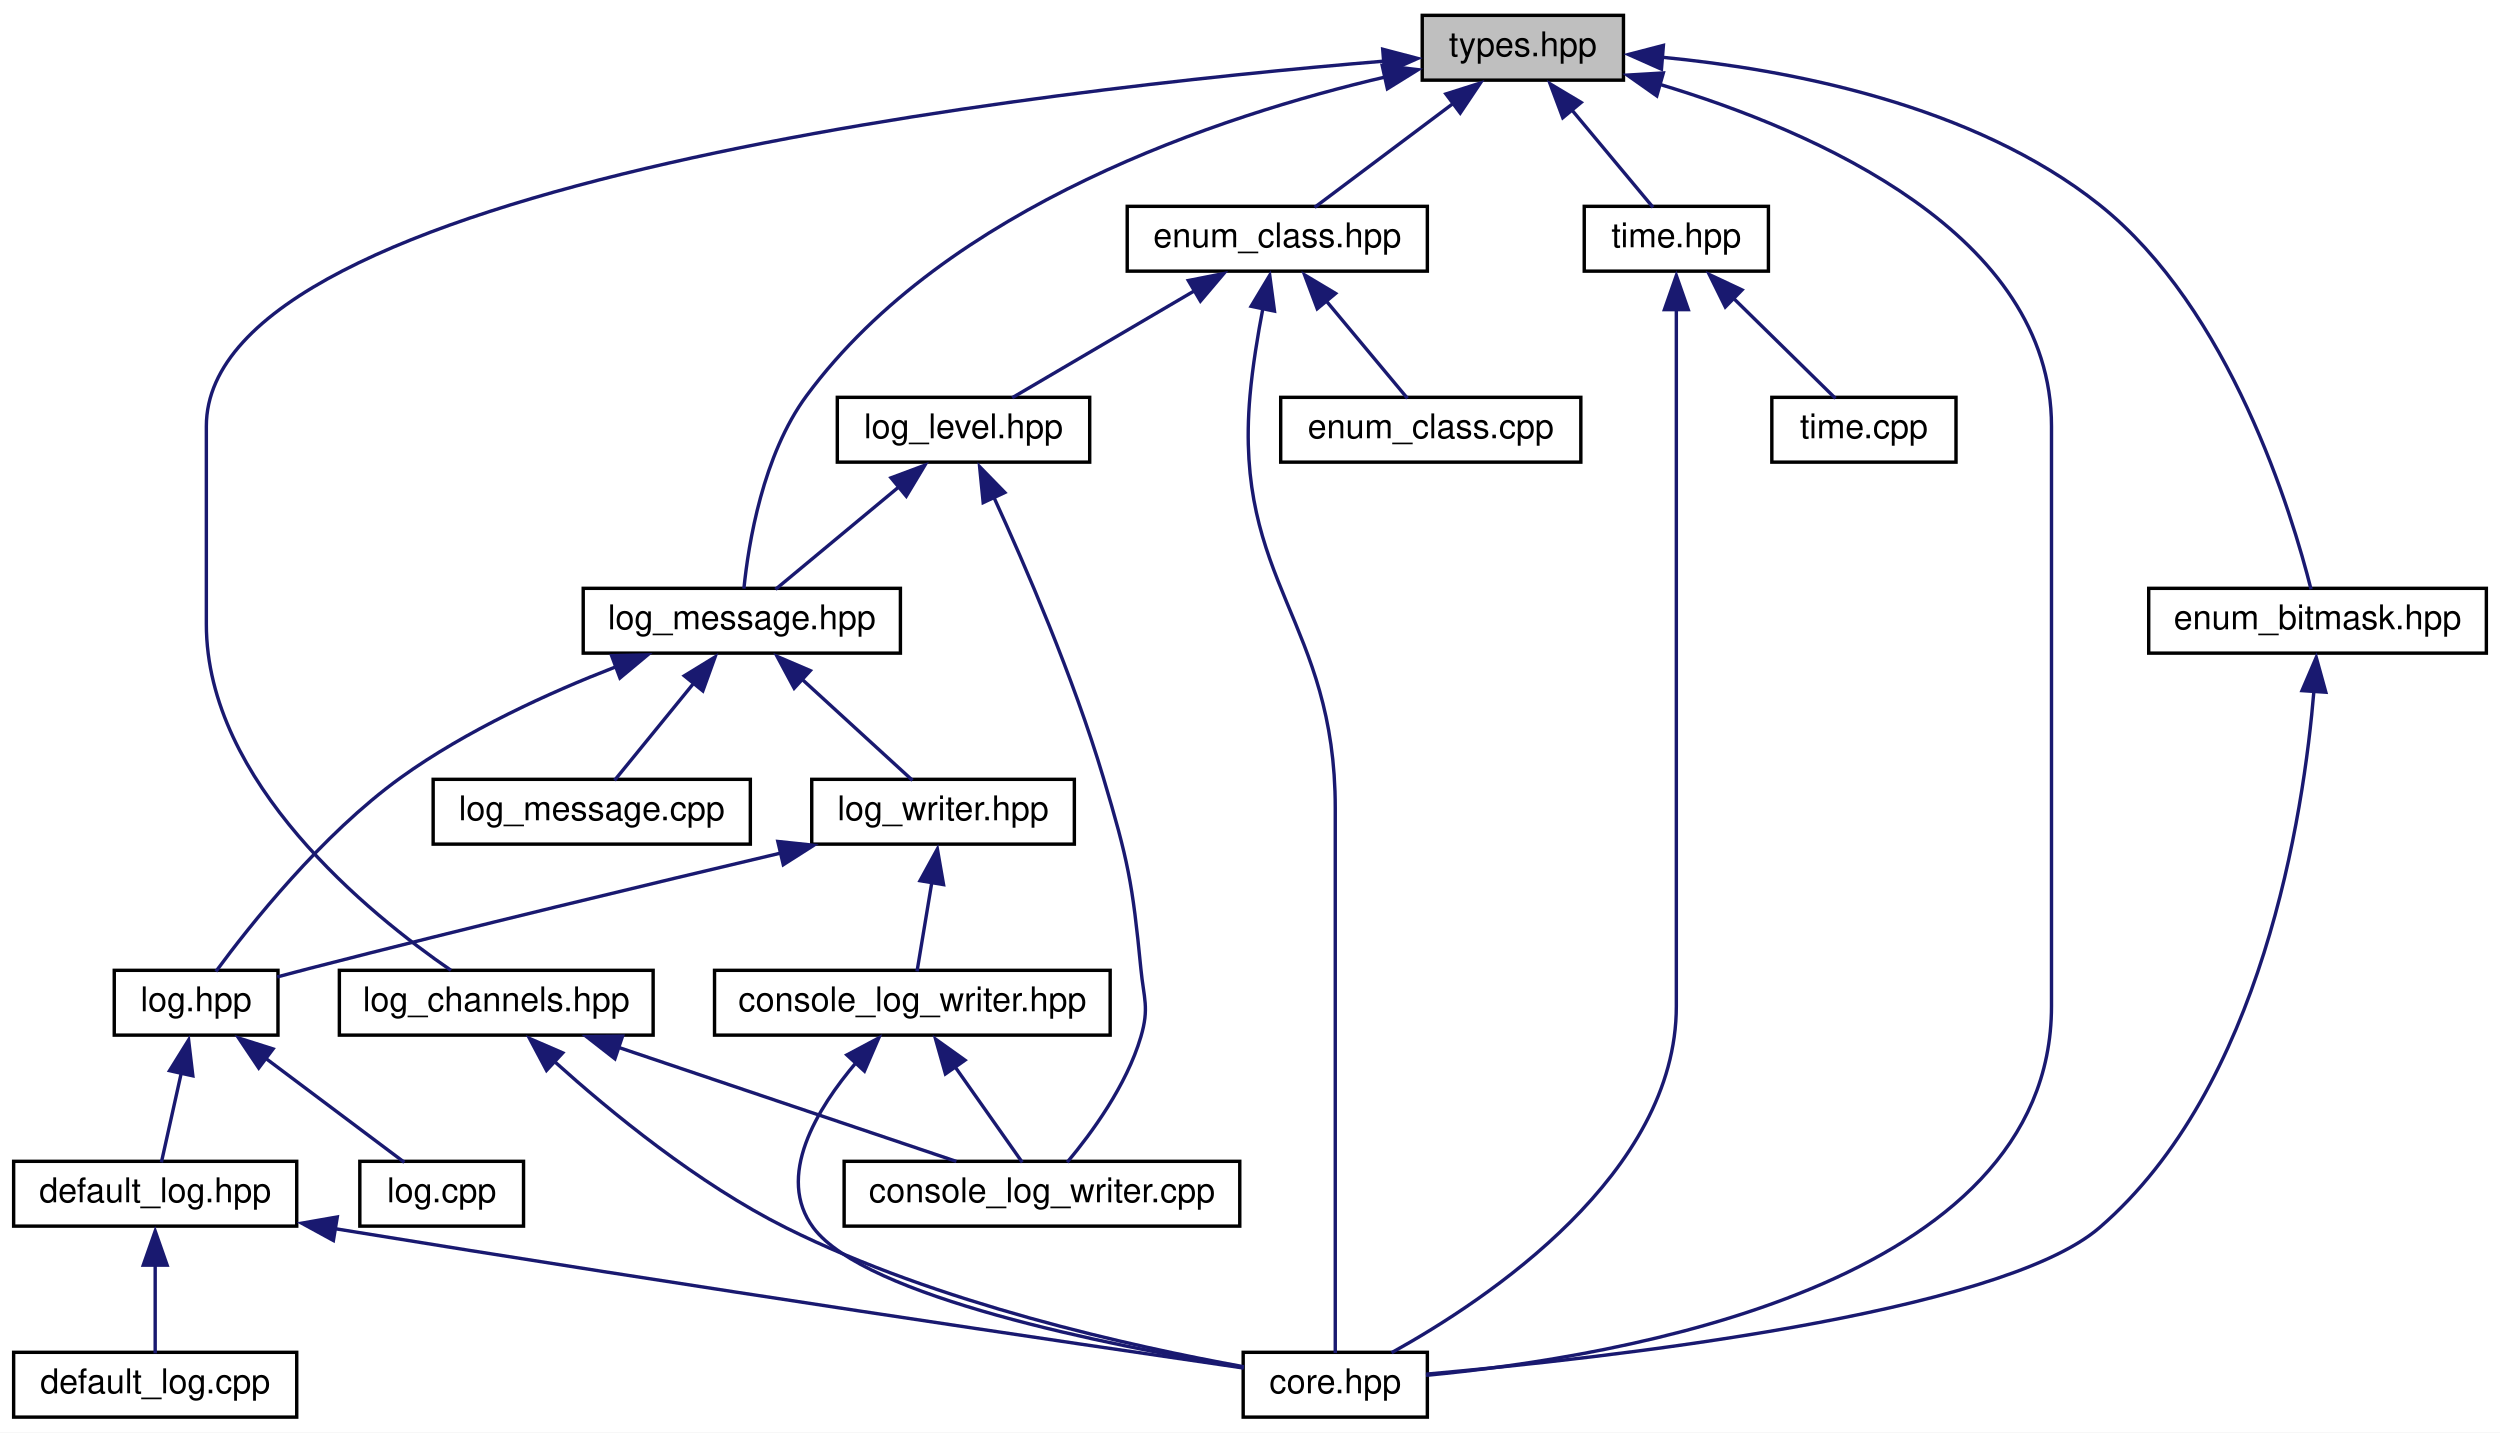
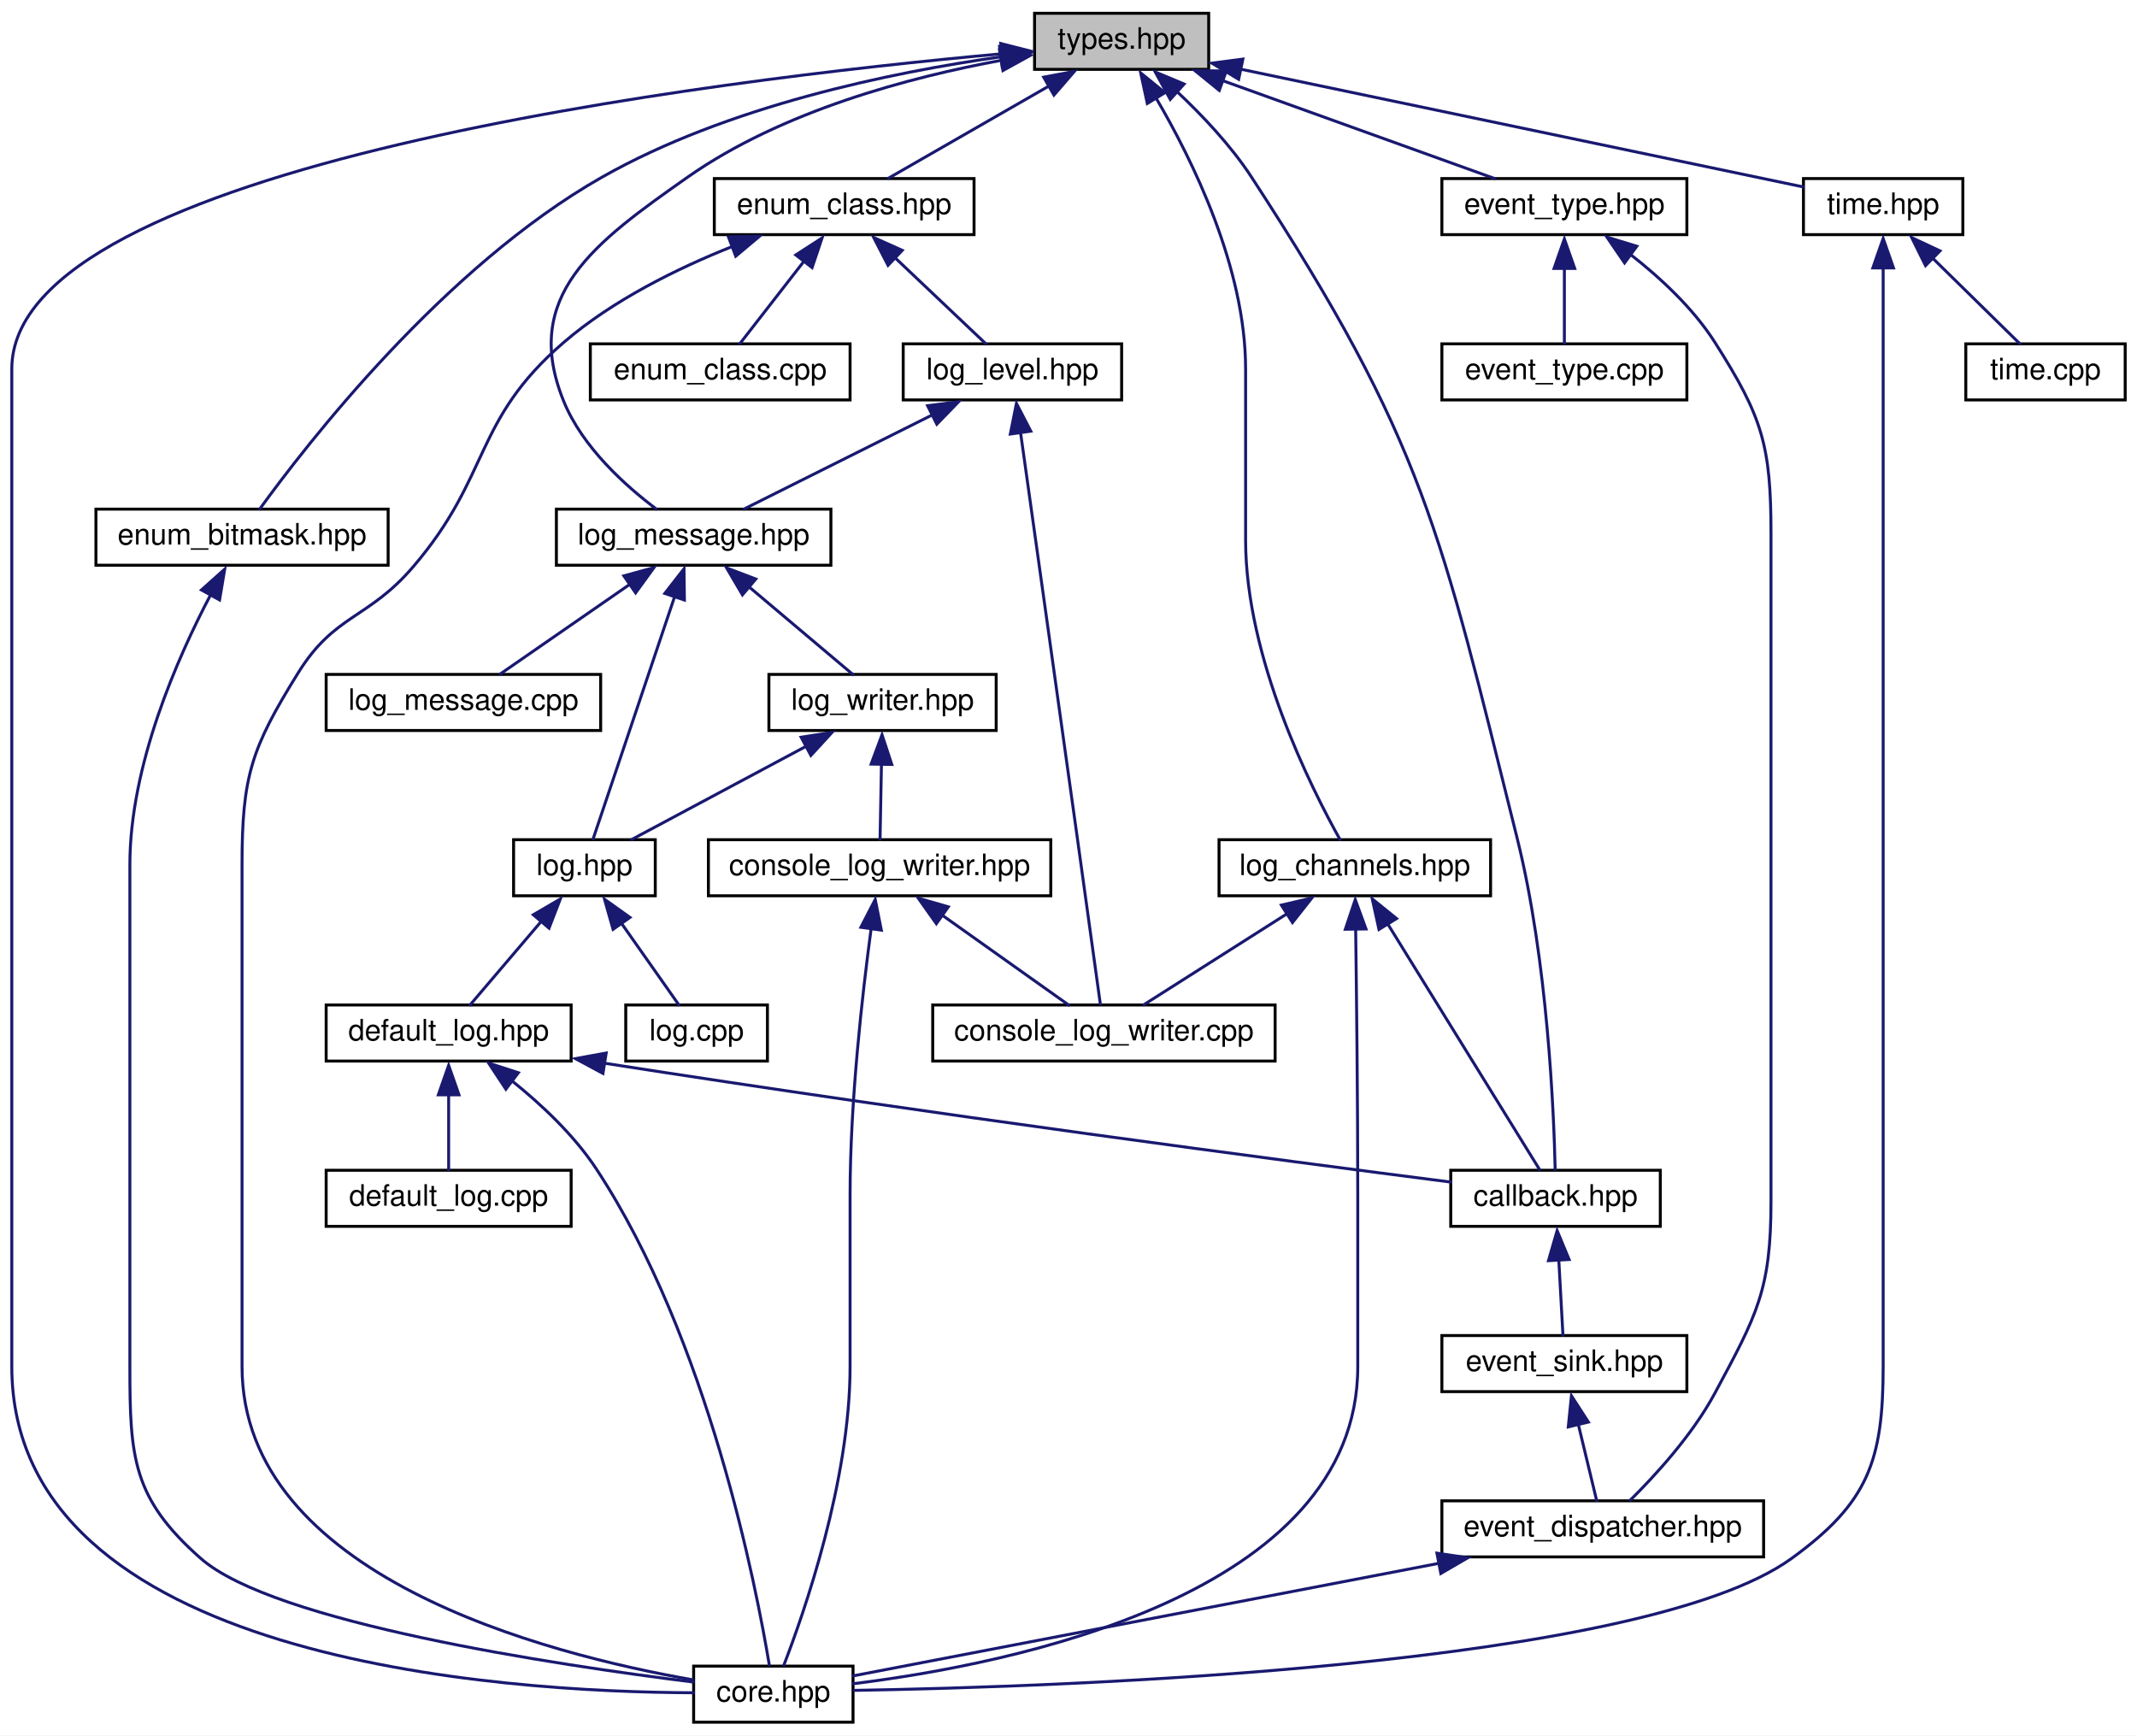
- <svg xmlns="http://www.w3.org/2000/svg" xmlns:xlink="http://www.w3.org/1999/xlink" width="733pt" height="420pt" viewBox="0.00 0.00 733.00 420.00">
-   <g id="graph0" class="graph" transform="scale(1 1) rotate(0) translate(4 416)">
-     <polygon fill="white" stroke="none" points="-4,4 -4,-416 729,-416 729,4 -4,4" />
+ <svg xmlns="http://www.w3.org/2000/svg" xmlns:xlink="http://www.w3.org/1999/xlink" width="724pt" height="588pt" viewBox="0.00 0.00 724.00 588.00">
+   <g id="graph0" class="graph" transform="scale(1 1) rotate(0) translate(4 584)">
+     <polygon fill="white" stroke="none" points="-4,4 -4,-584 720,-584 720,4 -4,4" />
    <g id="node1" class="node">
      <g id="a_node1">
        <a xlink:title=" ">
-           <polygon fill="#bfbfbf" stroke="black" points="413,-392.5 413,-411.5 472,-411.5 472,-392.5 413,-392.5" />
-           <text text-anchor="middle" x="442.5" y="-399.5" font-family="Helvetica,sans-Serif" font-size="10.00">types.hpp</text>
+           <polygon fill="#bfbfbf" stroke="black" points="346.5,-560.5 346.5,-579.5 405.5,-579.5 405.5,-560.5 346.5,-560.5" />
+           <text text-anchor="middle" x="376" y="-567.5" font-family="Helvetica,sans-Serif" font-size="10.00">types.hpp</text>
        </a>
      </g>
    </g>
    <g id="node2" class="node">
      <g id="a_node2">
+         <a xlink:href="callback_8hpp.html" target="_top" xlink:title=" ">
+           <polygon fill="white" stroke="black" points="487.5,-168.5 487.5,-187.5 558.5,-187.5 558.5,-168.5 487.5,-168.5" />
+           <text text-anchor="middle" x="523" y="-175.5" font-family="Helvetica,sans-Serif" font-size="10.00">callback.hpp</text>
+         </a>
+       </g>
+     </g>
+     <g id="edge1" class="edge">
+       <path fill="none" stroke="midnightblue" d="M394.59,-553.13C403.18,-545.07 413,-534.73 420,-524 478.63,-434.14 484.02,-404.1 510,-300 520.33,-258.59 522.45,-207.19 522.89,-187.35" />
+       <polygon fill="midnightblue" stroke="midnightblue" points="392.48,-550.32 387.39,-559.61 397.16,-555.53 392.48,-550.32" />
+     </g>
+     <g id="node5" class="node">
+       <g id="a_node5">
        <a xlink:href="core_8hpp.html" target="_top" xlink:title=" ">
-           <polygon fill="white" stroke="black" points="360.5,-0.5 360.5,-19.5 414.5,-19.5 414.5,-0.5 360.5,-0.5" />
-           <text text-anchor="middle" x="387.5" y="-7.5" font-family="Helvetica,sans-Serif" font-size="10.00">core.hpp</text>
-         </a>
-       </g>
-     </g>
-     <g id="edge1" class="edge">
-       <path fill="none" stroke="midnightblue" d="M482.49,-391.31C528.42,-377.52 597.5,-347.4 597.5,-291 597.5,-291 597.5,-291 597.5,-121 597.5,-39.1 470.6,-18.06 414.1,-12.75" />
-       <polygon fill="midnightblue" stroke="midnightblue" points="481.77,-387.88 473.11,-393.98 483.69,-394.61 481.77,-387.88" />
+           <polygon fill="white" stroke="black" points="231,-0.5 231,-19.5 285,-19.5 285,-0.5 231,-0.5" />
+           <text text-anchor="middle" x="258" y="-7.5" font-family="Helvetica,sans-Serif" font-size="10.00">core.hpp</text>
+         </a>
+       </g>
+     </g>
+     <g id="edge5" class="edge">
+       <path fill="none" stroke="midnightblue" d="M335.41,-565.78C238.18,-556.96 0,-528.29 0,-459 0,-459 0,-459 0,-121 0,-21.18 165.44,-10.69 231.36,-10.47" />
+       <polygon fill="midnightblue" stroke="midnightblue" points="335.03,-569.26 345.3,-566.65 335.65,-562.29 335.03,-569.26" />
+     </g>
+     <g id="node6" class="node">
+       <g id="a_node6">
+         <a xlink:href="enum__bitmask_8hpp.html" target="_top" xlink:title=" ">
+           <polygon fill="white" stroke="black" points="28.5,-392.5 28.5,-411.5 127.5,-411.5 127.5,-392.5 28.5,-392.5" />
+           <text text-anchor="middle" x="78" y="-399.5" font-family="Helvetica,sans-Serif" font-size="10.00">enum_bitmask.hpp</text>
+         </a>
+       </g>
+     </g>
+     <g id="edge6" class="edge">
+       <path fill="none" stroke="midnightblue" d="M335.11,-564.75C297.9,-559.49 242.46,-548.07 200,-524 146.28,-493.54 99.67,-433.23 83.79,-411.25" />
+       <polygon fill="midnightblue" stroke="midnightblue" points="334.64,-568.22 345.01,-566.05 335.55,-561.28 334.64,-568.22" />
+     </g>
+     <g id="node7" class="node">
+       <g id="a_node7">
+         <a xlink:href="enum__class_8hpp.html" target="_top" xlink:title=" ">
+           <polygon fill="white" stroke="black" points="238,-504.5 238,-523.5 326,-523.5 326,-504.5 238,-504.5" />
+           <text text-anchor="middle" x="282" y="-511.5" font-family="Helvetica,sans-Serif" font-size="10.00">enum_class.hpp</text>
+         </a>
+       </g>
+     </g>
+     <g id="edge8" class="edge">
+       <path fill="none" stroke="midnightblue" d="M351.77,-555.08C334.31,-545.05 311.31,-531.84 296.58,-523.38" />
+       <polygon fill="midnightblue" stroke="midnightblue" points="349.59,-557.86 360,-559.81 353.07,-551.79 349.59,-557.86" />
+     </g>
+     <g id="node11" class="node">
+       <g id="a_node11">
+         <a xlink:href="log__message_8hpp.html" target="_top" xlink:title=" ">
+           <polygon fill="white" stroke="black" points="184.5,-392.5 184.5,-411.5 277.5,-411.5 277.5,-392.5 184.5,-392.5" />
+           <text text-anchor="middle" x="231" y="-399.5" font-family="Helvetica,sans-Serif" font-size="10.00">log_message.hpp</text>
+         </a>
+       </g>
+     </g>
+     <g id="edge33" class="edge">
+       <path fill="none" stroke="midnightblue" d="M335.61,-563.63C304.26,-557.89 260.9,-546.4 229,-524 197.42,-501.82 172.43,-483.74 187,-448 193.35,-432.42 207.98,-419.3 218.64,-411.32" />
+       <polygon fill="midnightblue" stroke="midnightblue" points="334.63,-567.01 345.08,-565.23 335.8,-560.11 334.63,-567.01" />
+     </g>
+     <g id="node19" class="node">
+       <g id="a_node19">
+         <a xlink:href="event__type_8hpp.html" target="_top" xlink:title=" ">
+           <polygon fill="white" stroke="black" points="484.5,-504.5 484.5,-523.5 567.5,-523.5 567.5,-504.5 484.5,-504.5" />
+           <text text-anchor="middle" x="526" y="-511.5" font-family="Helvetica,sans-Serif" font-size="10.00">event_type.hpp</text>
+         </a>
+       </g>
+     </g>
+     <g id="edge26" class="edge">
+       <path fill="none" stroke="midnightblue" d="M410.06,-556.74C438.37,-546.55 477.91,-532.31 502.73,-523.38" />
+       <polygon fill="midnightblue" stroke="midnightblue" points="409.08,-553.37 400.86,-560.05 411.46,-559.96 409.08,-553.37" />
+     </g>
+     <g id="node21" class="node">
+       <g id="a_node21">
+         <a xlink:href="log__channels_8hpp_source.html" target="_top" xlink:title=" ">
+           <polygon fill="white" stroke="black" points="409,-280.5 409,-299.5 501,-299.5 501,-280.5 409,-280.5" />
+           <text text-anchor="middle" x="455" y="-287.5" font-family="Helvetica,sans-Serif" font-size="10.00">log_channels.hpp</text>
+         </a>
+       </g>
+     </g>
+     <g id="edge29" class="edge">
+       <path fill="none" stroke="midnightblue" d="M387.53,-551.02C399.96,-529.88 418,-493.29 418,-459 418,-459 418,-459 418,-401 418,-361.11 440.13,-317.12 450.16,-299.24" />
+       <polygon fill="midnightblue" stroke="midnightblue" points="384.7,-548.94 382.46,-559.29 390.67,-552.6 384.7,-548.94" />
+     </g>
+     <g id="node22" class="node">
+       <g id="a_node22">
+         <a xlink:href="time_8hpp.html" target="_top" xlink:title=" ">
+           <polygon fill="white" stroke="black" points="607,-504.5 607,-523.5 661,-523.5 661,-504.5 607,-504.5" />
+           <text text-anchor="middle" x="634" y="-511.5" font-family="Helvetica,sans-Serif" font-size="10.00">time.hpp</text>
+         </a>
+       </g>
+     </g>
+     <g id="edge34" class="edge">
+       <path fill="none" stroke="midnightblue" d="M416.15,-560.6C469.4,-549.45 561.95,-530.08 607.34,-520.58" />
+       <polygon fill="midnightblue" stroke="midnightblue" points="415.65,-557.13 406.58,-562.6 417.08,-563.98 415.65,-557.13" />
    </g>
    <g id="node3" class="node">
      <g id="a_node3">
-         <a xlink:href="enum__bitmask_8hpp.html" target="_top" xlink:title=" ">
-           <polygon fill="white" stroke="black" points="626,-224.5 626,-243.5 725,-243.5 725,-224.5 626,-224.5" />
-           <text text-anchor="middle" x="675.5" y="-231.5" font-family="Helvetica,sans-Serif" font-size="10.00">enum_bitmask.hpp</text>
+         <a xlink:href="event__sink_8hpp.html" target="_top" xlink:title=" ">
+           <polygon fill="white" stroke="black" points="484.5,-112.5 484.5,-131.5 567.5,-131.5 567.5,-112.5 484.5,-112.5" />
+           <text text-anchor="middle" x="526" y="-119.5" font-family="Helvetica,sans-Serif" font-size="10.00">event_sink.hpp</text>
        </a>
      </g>
    </g>
    <g id="edge2" class="edge">
-       <path fill="none" stroke="midnightblue" d="M483.32,-399.21C520.35,-395.65 574.63,-385.35 611.5,-356 649.99,-325.37 668.08,-265.16 673.59,-243.23" />
-       <polygon fill="midnightblue" stroke="midnightblue" points="483.14,-395.72 473.46,-400.03 483.71,-402.69 483.14,-395.72" />
+       <path fill="none" stroke="midnightblue" d="M524.11,-157.1C524.6,-148.14 525.16,-138.06 525.54,-131.2" />
+       <polygon fill="midnightblue" stroke="midnightblue" points="520.61,-156.87 523.55,-167.05 527.6,-157.26 520.61,-156.87" />
    </g>
    <g id="node4" class="node">
      <g id="a_node4">
-         <a xlink:href="enum__class_8hpp.html" target="_top" xlink:title=" ">
-           <polygon fill="white" stroke="black" points="326.5,-336.5 326.5,-355.5 414.5,-355.5 414.5,-336.5 326.5,-336.5" />
-           <text text-anchor="middle" x="370.5" y="-343.5" font-family="Helvetica,sans-Serif" font-size="10.00">enum_class.hpp</text>
-         </a>
-       </g>
+         <a xlink:href="event__dispatcher_8hpp.html" target="_top" xlink:title=" ">
+           <polygon fill="white" stroke="black" points="484.5,-56.5 484.5,-75.5 593.5,-75.5 593.5,-56.5 484.5,-56.5" />
+           <text text-anchor="middle" x="539" y="-63.5" font-family="Helvetica,sans-Serif" font-size="10.00">event_dispatcher.hpp</text>
+         </a>
+       </g>
+     </g>
+     <g id="edge3" class="edge">
+       <path fill="none" stroke="midnightblue" d="M530.72,-101.41C532.89,-92.38 535.35,-82.14 537.03,-75.2" />
+       <polygon fill="midnightblue" stroke="midnightblue" points="527.32,-100.55 528.39,-111.09 534.13,-102.19 527.32,-100.55" />
    </g>
    <g id="edge4" class="edge">
-       <path fill="none" stroke="midnightblue" d="M422.37,-385.9C409.11,-375.96 392.27,-363.33 381.44,-355.2" />
-       <polygon fill="midnightblue" stroke="midnightblue" points="419.94,-388.45 430.04,-391.65 424.14,-382.85 419.94,-388.45" />
+       <path fill="none" stroke="midnightblue" d="M483.6,-54.35C423.5,-42.8 330.07,-24.85 284.62,-16.12" />
+       <polygon fill="midnightblue" stroke="midnightblue" points="482.82,-57.77 493.3,-56.22 484.14,-50.89 482.82,-57.77" />
+     </g>
+     <g id="edge7" class="edge">
+       <path fill="none" stroke="midnightblue" d="M67.41,-382.59C56.17,-361.27 40,-324.74 40,-291 40,-291 40,-291 40,-121 40,-90.2 40.9,-76.36 64,-56 88.7,-34.22 184.07,-19.94 231.25,-14.05" />
+       <polygon fill="midnightblue" stroke="midnightblue" points="64.25,-384.11 72.14,-391.18 70.39,-380.73 64.25,-384.11" />
+     </g>
+     <g id="edge9" class="edge">
+       <path fill="none" stroke="midnightblue" d="M244.28,-500.56C225.64,-493.14 203.64,-482.34 187,-468 156.18,-441.45 162.46,-422.9 136,-392 120.66,-374.08 109.43,-376.05 97,-356 81.14,-330.42 78,-321.1 78,-291 78,-291 78,-291 78,-121 78,-50.13 180.84,-23.55 231.05,-14.8" />
+       <polygon fill="midnightblue" stroke="midnightblue" points="242.79,-503.74 253.38,-504.01 245.26,-497.2 242.79,-503.74" />
    </g>
    <g id="node8" class="node">
      <g id="a_node8">
-         <a xlink:href="log__message_8hpp.html" target="_top" xlink:title=" ">
-           <polygon fill="white" stroke="black" points="167,-224.5 167,-243.5 260,-243.5 260,-224.5 167,-224.5" />
-           <text text-anchor="middle" x="213.5" y="-231.5" font-family="Helvetica,sans-Serif" font-size="10.00">log_message.hpp</text>
-         </a>
-       </g>
-     </g>
-     <g id="edge24" class="edge">
-       <path fill="none" stroke="midnightblue" d="M402.25,-393.45C353.75,-382.1 273.67,-355.73 232.5,-300 219.65,-282.6 215.45,-256.63 214.11,-243.4" />
-       <polygon fill="midnightblue" stroke="midnightblue" points="401.26,-396.81 411.79,-395.57 402.78,-389.98 401.26,-396.81" />
+         <a xlink:href="enum__class_8cpp.html" target="_top" xlink:title=" ">
+           <polygon fill="white" stroke="black" points="196,-448.5 196,-467.5 284,-467.5 284,-448.5 196,-448.5" />
+           <text text-anchor="middle" x="240" y="-455.5" font-family="Helvetica,sans-Serif" font-size="10.00">enum_class.cpp</text>
+         </a>
+       </g>
+     </g>
+     <g id="edge10" class="edge">
+       <path fill="none" stroke="midnightblue" d="M268.42,-495.54C261.02,-486.02 252.21,-474.7 246.38,-467.2" />
+       <polygon fill="midnightblue" stroke="midnightblue" points="265.61,-497.62 274.51,-503.37 271.13,-493.33 265.61,-497.62" />
+     </g>
+     <g id="node9" class="node">
+       <g id="a_node9">
+         <a xlink:href="log__level_8hpp.html" target="_top" xlink:title=" ">
+           <polygon fill="white" stroke="black" points="302,-448.5 302,-467.5 376,-467.5 376,-448.5 302,-448.5" />
+           <text text-anchor="middle" x="339" y="-455.5" font-family="Helvetica,sans-Serif" font-size="10.00">log_level.hpp</text>
+         </a>
+       </g>
+     </g>
+     <g id="edge11" class="edge">
+       <path fill="none" stroke="midnightblue" d="M299.17,-496.73C309.46,-486.99 322.1,-475.01 330.34,-467.2" />
+       <polygon fill="midnightblue" stroke="midnightblue" points="296.86,-494.1 292.01,-503.52 301.67,-499.18 296.86,-494.1" />
+     </g>
+     <g id="node10" class="node">
+       <g id="a_node10">
+         <a xlink:href="console__log__writer_8cpp.html" target="_top" xlink:title=" ">
+           <polygon fill="white" stroke="black" points="312,-224.5 312,-243.5 428,-243.5 428,-224.5 312,-224.5" />
+           <text text-anchor="middle" x="370" y="-231.5" font-family="Helvetica,sans-Serif" font-size="10.00">console_log_writer.cpp</text>
+         </a>
+       </g>
+     </g>
+     <g id="edge12" class="edge">
+       <path fill="none" stroke="midnightblue" d="M341.72,-437.69C345.88,-408.07 354.09,-349.63 361,-300 363.83,-279.69 367.13,-255.81 368.84,-243.41" />
+       <polygon fill="midnightblue" stroke="midnightblue" points="338.29,-436.94 340.36,-447.33 345.22,-437.91 338.29,-436.94" />
+     </g>
+     <g id="edge13" class="edge">
+       <path fill="none" stroke="midnightblue" d="M312,-443.5C291.84,-433.42 264.91,-419.96 247.76,-411.38" />
+       <polygon fill="midnightblue" stroke="midnightblue" points="310.26,-446.54 320.77,-447.89 313.39,-440.28 310.26,-446.54" />
+     </g>
+     <g id="node12" class="node">
+       <g id="a_node12">
+         <a xlink:href="log_8hpp.html" target="_top" xlink:title=" ">
+           <polygon fill="white" stroke="black" points="170,-280.5 170,-299.5 218,-299.5 218,-280.5 170,-280.5" />
+           <text text-anchor="middle" x="194" y="-287.5" font-family="Helvetica,sans-Serif" font-size="10.00">log.hpp</text>
+         </a>
+       </g>
+     </g>
+     <g id="edge14" class="edge">
+       <path fill="none" stroke="midnightblue" d="M224.63,-382.07C216.48,-357.84 202.71,-316.89 196.81,-299.36" />
+       <polygon fill="midnightblue" stroke="midnightblue" points="221.23,-382.94 227.74,-391.3 227.87,-380.7 221.23,-382.94" />
    </g>
    <g id="node16" class="node">
      <g id="a_node16">
-         <a xlink:href="log__channels_8hpp_source.html" target="_top" xlink:title=" ">
-           <polygon fill="white" stroke="black" points="95.5,-112.5 95.5,-131.5 187.5,-131.5 187.5,-112.5 95.5,-112.5" />
-           <text text-anchor="middle" x="141.5" y="-119.5" font-family="Helvetica,sans-Serif" font-size="10.00">log_channels.hpp</text>
-         </a>
-       </g>
-     </g>
-     <g id="edge21" class="edge">
-       <path fill="none" stroke="midnightblue" d="M401.83,-398.08C302.67,-389.84 56.5,-362.23 56.5,-291 56.5,-291 56.5,-291 56.5,-233 56.5,-186.66 104.31,-147.96 128.22,-131.5" />
-       <polygon fill="midnightblue" stroke="midnightblue" points="401.41,-401.56 411.66,-398.87 401.97,-394.58 401.41,-401.56" />
+         <a xlink:href="log__message_8cpp.html" target="_top" xlink:title=" ">
+           <polygon fill="white" stroke="black" points="106.5,-336.5 106.5,-355.5 199.5,-355.5 199.5,-336.5 106.5,-336.5" />
+           <text text-anchor="middle" x="153" y="-343.5" font-family="Helvetica,sans-Serif" font-size="10.00">log_message.cpp</text>
+         </a>
+       </g>
+     </g>
+     <g id="edge20" class="edge">
+       <path fill="none" stroke="midnightblue" d="M209.67,-386.23C195.34,-376.31 176.98,-363.6 165.1,-355.38" />
+       <polygon fill="midnightblue" stroke="midnightblue" points="207.35,-388.89 217.57,-391.7 211.34,-383.13 207.35,-388.89" />
    </g>
    <g id="node17" class="node">
      <g id="a_node17">
-         <a xlink:href="time_8hpp.html" target="_top" xlink:title=" ">
-           <polygon fill="white" stroke="black" points="460.5,-336.5 460.5,-355.5 514.5,-355.5 514.5,-336.5 460.5,-336.5" />
-           <text text-anchor="middle" x="487.5" y="-343.5" font-family="Helvetica,sans-Serif" font-size="10.00">time.hpp</text>
-         </a>
-       </g>
-     </g>
-     <g id="edge25" class="edge">
-       <path fill="none" stroke="midnightblue" d="M456.8,-383.84C464.78,-374.26 474.35,-362.77 480.67,-355.2" />
-       <polygon fill="midnightblue" stroke="midnightblue" points="454.21,-381.48 450.5,-391.4 459.59,-385.96 454.21,-381.48" />
-     </g>
-     <g id="edge3" class="edge">
-       <path fill="none" stroke="midnightblue" d="M674.47,-213.72C671.42,-177.04 659.34,-97.2 611.5,-56 582.12,-30.7 466.98,-17.8 414.2,-13.11" />
-       <polygon fill="midnightblue" stroke="midnightblue" points="670.95,-213.51 675.12,-223.25 677.93,-213.04 670.95,-213.51" />
-     </g>
-     <g id="edge5" class="edge">
-       <path fill="none" stroke="midnightblue" d="M366.31,-325.75C364.78,-317.81 363.25,-308.51 362.5,-300 357.68,-245.3 387.5,-233.91 387.5,-179 387.5,-179 387.5,-179 387.5,-121 387.5,-83 387.5,-37.61 387.5,-19.28" />
-       <polygon fill="midnightblue" stroke="midnightblue" points="362.83,-326.2 368.28,-335.28 369.68,-324.78 362.83,-326.2" />
-     </g>
-     <g id="node5" class="node">
-       <g id="a_node5">
-         <a xlink:href="enum__class_8cpp.html" target="_top" xlink:title=" ">
-           <polygon fill="white" stroke="black" points="371.5,-280.5 371.5,-299.5 459.5,-299.5 459.5,-280.5 371.5,-280.5" />
-           <text text-anchor="middle" x="415.5" y="-287.5" font-family="Helvetica,sans-Serif" font-size="10.00">enum_class.cpp</text>
-         </a>
-       </g>
-     </g>
-     <g id="edge6" class="edge">
-       <path fill="none" stroke="midnightblue" d="M384.8,-327.84C392.78,-318.26 402.35,-306.77 408.67,-299.2" />
-       <polygon fill="midnightblue" stroke="midnightblue" points="382.21,-325.48 378.5,-335.4 387.59,-329.96 382.21,-325.48" />
-     </g>
-     <g id="node6" class="node">
-       <g id="a_node6">
-         <a xlink:href="log__level_8hpp.html" target="_top" xlink:title=" ">
-           <polygon fill="white" stroke="black" points="241.5,-280.5 241.5,-299.5 315.5,-299.5 315.5,-280.5 241.5,-280.5" />
-           <text text-anchor="middle" x="278.5" y="-287.5" font-family="Helvetica,sans-Serif" font-size="10.00">log_level.hpp</text>
-         </a>
-       </g>
-     </g>
-     <g id="edge7" class="edge">
-       <path fill="none" stroke="midnightblue" d="M346.31,-330.8C329.27,-320.8 307.05,-307.76 292.77,-299.38" />
-       <polygon fill="midnightblue" stroke="midnightblue" points="344.42,-333.75 354.82,-335.8 347.97,-327.72 344.42,-333.75" />
-     </g>
-     <g id="node7" class="node">
-       <g id="a_node7">
-         <a xlink:href="console__log__writer_8cpp.html" target="_top" xlink:title=" ">
-           <polygon fill="white" stroke="black" points="243.5,-56.5 243.5,-75.5 359.5,-75.5 359.5,-56.5 243.5,-56.5" />
-           <text text-anchor="middle" x="301.5" y="-63.5" font-family="Helvetica,sans-Serif" font-size="10.00">console_log_writer.cpp</text>
-         </a>
-       </g>
-     </g>
-     <g id="edge8" class="edge">
-       <path fill="none" stroke="midnightblue" d="M287.44,-270.12C296.61,-250.12 310.73,-217.42 319.5,-188 326.75,-163.69 328.04,-157.25 330.5,-132 331.36,-123.15 333.01,-120.53 330.5,-112 326.3,-97.73 316.02,-83.72 308.9,-75.22" />
-       <polygon fill="midnightblue" stroke="midnightblue" points="284.27,-268.64 283.22,-279.18 290.61,-271.6 284.27,-268.64" />
-     </g>
-     <g id="edge9" class="edge">
-       <path fill="none" stroke="midnightblue" d="M259.63,-273.32C247.77,-263.47 232.96,-251.17 223.37,-243.2" />
-       <polygon fill="midnightblue" stroke="midnightblue" points="257.25,-275.9 267.18,-279.6 261.72,-270.51 257.25,-275.9" />
-     </g>
-     <g id="node9" class="node">
-       <g id="a_node9">
-         <a xlink:href="log_8hpp.html" target="_top" xlink:title=" ">
-           <polygon fill="white" stroke="black" points="29.5,-112.5 29.5,-131.5 77.5,-131.5 77.5,-112.5 29.5,-112.5" />
-           <text text-anchor="middle" x="53.5" y="-119.5" font-family="Helvetica,sans-Serif" font-size="10.00">log.hpp</text>
-         </a>
-       </g>
-     </g>
-     <g id="edge10" class="edge">
-       <path fill="none" stroke="midnightblue" d="M176.58,-220.5C156.83,-212.84 132.7,-201.83 113.5,-188 90.32,-171.31 69.15,-144.56 59.31,-131.18" />
-       <polygon fill="midnightblue" stroke="midnightblue" points="175.32,-223.77 185.91,-223.99 177.77,-217.21 175.32,-223.77" />
+         <a xlink:href="log__writer_8hpp.html" target="_top" xlink:title=" ">
+           <polygon fill="white" stroke="black" points="256.5,-336.5 256.5,-355.5 333.5,-355.5 333.5,-336.5 256.5,-336.5" />
+           <text text-anchor="middle" x="295" y="-343.5" font-family="Helvetica,sans-Serif" font-size="10.00">log_writer.hpp</text>
+         </a>
+       </g>
+     </g>
+     <g id="edge21" class="edge">
+       <path fill="none" stroke="midnightblue" d="M249.58,-385.32C261.26,-375.47 275.84,-363.17 285.28,-355.2" />
+       <polygon fill="midnightblue" stroke="midnightblue" points="247.54,-382.46 242.16,-391.59 252.06,-387.81 247.54,-382.46" />
    </g>
    <g id="node13" class="node">
      <g id="a_node13">
-         <a xlink:href="log__message_8cpp.html" target="_top" xlink:title=" ">
-           <polygon fill="white" stroke="black" points="123,-168.5 123,-187.5 216,-187.5 216,-168.5 123,-168.5" />
-           <text text-anchor="middle" x="169.5" y="-175.5" font-family="Helvetica,sans-Serif" font-size="10.00">log_message.cpp</text>
+         <a xlink:href="default__log_8hpp.html" target="_top" xlink:title=" ">
+           <polygon fill="white" stroke="black" points="106.5,-224.5 106.5,-243.5 189.5,-243.5 189.5,-224.5 106.5,-224.5" />
+           <text text-anchor="middle" x="148" y="-231.5" font-family="Helvetica,sans-Serif" font-size="10.00">default_log.hpp</text>
        </a>
      </g>
    </g>
    <g id="edge15" class="edge">
-       <path fill="none" stroke="midnightblue" d="M199.52,-215.84C191.71,-206.26 182.35,-194.77 176.18,-187.2" />
-       <polygon fill="midnightblue" stroke="midnightblue" points="196.64,-217.85 205.67,-223.39 202.07,-213.43 196.64,-217.85" />
+       <path fill="none" stroke="midnightblue" d="M179.38,-271.84C171.22,-262.26 161.44,-250.77 154.99,-243.2" />
+       <polygon fill="midnightblue" stroke="midnightblue" points="176.68,-274.07 185.83,-279.41 182.01,-269.53 176.68,-274.07" />
+     </g>
+     <g id="node15" class="node">
+       <g id="a_node15">
+         <a xlink:href="log_8cpp.html" target="_top" xlink:title=" ">
+           <polygon fill="white" stroke="black" points="208,-224.5 208,-243.5 256,-243.5 256,-224.5 208,-224.5" />
+           <text text-anchor="middle" x="232" y="-231.5" font-family="Helvetica,sans-Serif" font-size="10.00">log.cpp</text>
+         </a>
+       </g>
+     </g>
+     <g id="edge19" class="edge">
+       <path fill="none" stroke="midnightblue" d="M206.5,-271.24C213.15,-261.79 221.01,-250.62 226.23,-243.2" />
+       <polygon fill="midnightblue" stroke="midnightblue" points="203.7,-269.13 200.81,-279.32 209.43,-273.16 203.7,-269.13" />
+     </g>
+     <g id="edge16" class="edge">
+       <path fill="none" stroke="midnightblue" d="M200.54,-223.81C311.86,-206.42 430.35,-190.83 487.94,-183.44" />
+       <polygon fill="midnightblue" stroke="midnightblue" points="200.28,-220.31 190.95,-225.32 201.37,-227.22 200.28,-220.31" />
+     </g>
+     <g id="edge17" class="edge">
+       <path fill="none" stroke="midnightblue" d="M169.26,-217.95C179.16,-210.01 190.41,-199.53 198,-188 236.01,-130.28 252.31,-46.08 256.71,-19.42" />
+       <polygon fill="midnightblue" stroke="midnightblue" points="167.39,-214.97 161.55,-223.81 171.62,-220.55 167.39,-214.97" />
    </g>
    <g id="node14" class="node">
      <g id="a_node14">
-         <a xlink:href="log__writer_8hpp.html" target="_top" xlink:title=" ">
-           <polygon fill="white" stroke="black" points="234,-168.5 234,-187.5 311,-187.5 311,-168.5 234,-168.5" />
-           <text text-anchor="middle" x="272.5" y="-175.5" font-family="Helvetica,sans-Serif" font-size="10.00">log_writer.hpp</text>
-         </a>
-       </g>
-     </g>
-     <g id="edge16" class="edge">
-       <path fill="none" stroke="midnightblue" d="M230.95,-217.03C241.66,-207.23 254.92,-195.09 263.54,-187.2" />
-       <polygon fill="midnightblue" stroke="midnightblue" points="228.85,-214.21 223.84,-223.54 233.58,-219.37 228.85,-214.21" />
-     </g>
-     <g id="node10" class="node">
-       <g id="a_node10">
-         <a xlink:href="default__log_8hpp.html" target="_top" xlink:title=" ">
-           <polygon fill="white" stroke="black" points="0,-56.5 0,-75.5 83,-75.5 83,-56.5 0,-56.5" />
-           <text text-anchor="middle" x="41.5" y="-63.5" font-family="Helvetica,sans-Serif" font-size="10.00">default_log.hpp</text>
-         </a>
-       </g>
-     </g>
-     <g id="edge11" class="edge">
-       <path fill="none" stroke="midnightblue" d="M49.15,-101.41C47.14,-92.38 44.87,-82.14 43.32,-75.2" />
-       <polygon fill="midnightblue" stroke="midnightblue" points="45.71,-102.08 51.3,-111.08 52.54,-100.56 45.71,-102.08" />
-     </g>
-     <g id="node12" class="node">
-       <g id="a_node12">
-         <a xlink:href="log_8cpp.html" target="_top" xlink:title=" ">
-           <polygon fill="white" stroke="black" points="101.5,-56.5 101.5,-75.5 149.5,-75.5 149.5,-56.5 101.5,-56.5" />
-           <text text-anchor="middle" x="125.5" y="-63.5" font-family="Helvetica,sans-Serif" font-size="10.00">log.cpp</text>
-         </a>
-       </g>
-     </g>
-     <g id="edge14" class="edge">
-       <path fill="none" stroke="midnightblue" d="M73.63,-105.9C86.89,-95.96 103.73,-83.33 114.56,-75.2" />
-       <polygon fill="midnightblue" stroke="midnightblue" points="71.86,-102.85 65.96,-111.65 76.06,-108.45 71.86,-102.85" />
-     </g>
-     <g id="edge12" class="edge">
-       <path fill="none" stroke="midnightblue" d="M94.08,-55.77C199.12,-38.6 310.5,-22.18 360.62,-14.89" />
-       <polygon fill="midnightblue" stroke="midnightblue" points="93.75,-52.28 84.45,-57.36 94.89,-59.19 93.75,-52.28" />
-     </g>
-     <g id="node11" class="node">
-       <g id="a_node11">
        <a xlink:href="default__log_8cpp.html" target="_top" xlink:title=" ">
-           <polygon fill="white" stroke="black" points="0,-0.5 0,-19.5 83,-19.5 83,-0.5 0,-0.5" />
-           <text text-anchor="middle" x="41.5" y="-7.5" font-family="Helvetica,sans-Serif" font-size="10.00">default_log.cpp</text>
-         </a>
-       </g>
-     </g>
-     <g id="edge13" class="edge">
-       <path fill="none" stroke="midnightblue" d="M41.5,-45.1C41.5,-36.14 41.5,-26.06 41.5,-19.2" />
-       <polygon fill="midnightblue" stroke="midnightblue" points="38,-45.05 41.5,-55.05 45,-45.05 38,-45.05" />
-     </g>
-     <g id="edge20" class="edge">
-       <path fill="none" stroke="midnightblue" d="M224.94,-165.89C187.3,-157.01 133.45,-144.08 86.5,-132 83.51,-131.23 80.37,-130.4 77.27,-129.57" />
-       <polygon fill="midnightblue" stroke="midnightblue" points="224.06,-169.28 234.6,-168.17 225.66,-162.47 224.06,-169.28" />
-     </g>
-     <g id="node15" class="node">
-       <g id="a_node15">
-         <a xlink:href="console__log__writer_8hpp.html" target="_top" xlink:title=" ">
-           <polygon fill="white" stroke="black" points="205.5,-112.5 205.5,-131.5 321.5,-131.5 321.5,-112.5 205.5,-112.5" />
-           <text text-anchor="middle" x="263.5" y="-119.5" font-family="Helvetica,sans-Serif" font-size="10.00">console_log_writer.hpp</text>
-         </a>
-       </g>
-     </g>
-     <g id="edge17" class="edge">
-       <path fill="none" stroke="midnightblue" d="M269.23,-157.41C267.73,-148.38 266.02,-138.14 264.87,-131.2" />
-       <polygon fill="midnightblue" stroke="midnightblue" points="265.75,-157.78 270.84,-167.07 272.65,-156.63 265.75,-157.78" />
-     </g>
-     <g id="edge19" class="edge">
-       <path fill="none" stroke="midnightblue" d="M247.21,-104.69C235.41,-90.85 223.33,-70.93 234.5,-56 249.64,-35.77 320.95,-21.51 360.65,-15" />
-       <polygon fill="midnightblue" stroke="midnightblue" points="244.3,-106.69 253.65,-111.67 249.45,-101.95 244.3,-106.69" />
+           <polygon fill="white" stroke="black" points="106.5,-168.5 106.5,-187.5 189.5,-187.5 189.5,-168.5 106.5,-168.5" />
+           <text text-anchor="middle" x="148" y="-175.5" font-family="Helvetica,sans-Serif" font-size="10.00">default_log.cpp</text>
+         </a>
+       </g>
    </g>
    <g id="edge18" class="edge">
-       <path fill="none" stroke="midnightblue" d="M276,-103.24C282.65,-93.79 290.51,-82.62 295.73,-75.2" />
-       <polygon fill="midnightblue" stroke="midnightblue" points="273.2,-101.13 270.31,-111.32 278.93,-105.16 273.2,-101.13" />
-     </g>
-     <g id="edge23" class="edge">
-       <path fill="none" stroke="midnightblue" d="M158.57,-104.77C174.85,-90.1 200.65,-68.89 226.5,-56 270.91,-33.85 327.83,-21.21 360.73,-15.26" />
-       <polygon fill="midnightblue" stroke="midnightblue" points="156.24,-102.16 151.27,-111.51 160.99,-107.3 156.24,-102.16" />
-     </g>
-     <g id="edge22" class="edge">
-       <path fill="none" stroke="midnightblue" d="M177.4,-108.89C207.53,-98.72 249.8,-84.45 276.41,-75.47" />
-       <polygon fill="midnightblue" stroke="midnightblue" points="176.29,-105.56 167.93,-112.08 178.53,-112.2 176.29,-105.56" />
-     </g>
-     <g id="edge26" class="edge">
-       <path fill="none" stroke="midnightblue" d="M487.5,-325.36C487.5,-303.35 487.5,-266.62 487.5,-235 487.5,-235 487.5,-235 487.5,-121 487.5,-71.96 432.42,-35.12 404.01,-19.39" />
-       <polygon fill="midnightblue" stroke="midnightblue" points="484,-325.21 487.5,-335.21 491,-325.21 484,-325.21" />
+       <path fill="none" stroke="midnightblue" d="M148,-213.1C148,-204.14 148,-194.06 148,-187.2" />
+       <polygon fill="midnightblue" stroke="midnightblue" points="144.5,-213.05 148,-223.05 151.5,-213.05 144.5,-213.05" />
+     </g>
+     <g id="edge25" class="edge">
+       <path fill="none" stroke="midnightblue" d="M269.23,-331.22C250.43,-321.17 225.56,-307.88 209.67,-299.38" />
+       <polygon fill="midnightblue" stroke="midnightblue" points="267.42,-334.22 277.88,-335.85 270.72,-328.05 267.42,-334.22" />
    </g>
    <g id="node18" class="node">
      <g id="a_node18">
+         <a xlink:href="console__log__writer_8hpp.html" target="_top" xlink:title=" ">
+           <polygon fill="white" stroke="black" points="236,-280.5 236,-299.5 352,-299.5 352,-280.5 236,-280.5" />
+           <text text-anchor="middle" x="294" y="-287.5" font-family="Helvetica,sans-Serif" font-size="10.00">console_log_writer.hpp</text>
+         </a>
+       </g>
+     </g>
+     <g id="edge22" class="edge">
+       <path fill="none" stroke="midnightblue" d="M294.63,-325.1C294.47,-316.14 294.28,-306.06 294.15,-299.2" />
+       <polygon fill="midnightblue" stroke="midnightblue" points="291.13,-325.12 294.82,-335.05 298.13,-324.99 291.13,-325.12" />
+     </g>
+     <g id="edge24" class="edge">
+       <path fill="none" stroke="midnightblue" d="M291.14,-269.41C288.18,-247.45 284,-210.75 284,-179 284,-179 284,-179 284,-121 284,-82.15 268.45,-37.59 261.4,-19.4" />
+       <polygon fill="midnightblue" stroke="midnightblue" points="287.66,-269.83 292.52,-279.25 294.6,-268.85 287.66,-269.83" />
+     </g>
+     <g id="edge23" class="edge">
+       <path fill="none" stroke="midnightblue" d="M315.25,-273.9C329.24,-263.96 347.02,-251.33 358.46,-243.2" />
+       <polygon fill="midnightblue" stroke="midnightblue" points="313.23,-271.04 307.11,-279.69 317.29,-276.75 313.23,-271.04" />
+     </g>
+     <g id="edge27" class="edge">
+       <path fill="none" stroke="midnightblue" d="M548.3,-497.86C558.36,-490.01 569.61,-479.63 577,-468 593.14,-442.6 596,-433.1 596,-403 596,-403 596,-403 596,-177 596,-146.9 591.24,-138.52 577,-112 569.36,-97.77 556.67,-83.96 548.08,-75.48" />
+       <polygon fill="midnightblue" stroke="midnightblue" points="546.39,-494.92 540.41,-503.67 550.54,-500.56 546.39,-494.92" />
+     </g>
+     <g id="node20" class="node">
+       <g id="a_node20">
+         <a xlink:href="event__type_8cpp.html" target="_top" xlink:title=" ">
+           <polygon fill="white" stroke="black" points="484.5,-448.5 484.5,-467.5 567.5,-467.5 567.5,-448.5 484.5,-448.5" />
+           <text text-anchor="middle" x="526" y="-455.5" font-family="Helvetica,sans-Serif" font-size="10.00">event_type.cpp</text>
+         </a>
+       </g>
+     </g>
+     <g id="edge28" class="edge">
+       <path fill="none" stroke="midnightblue" d="M526,-493.1C526,-484.14 526,-474.06 526,-467.2" />
+       <polygon fill="midnightblue" stroke="midnightblue" points="522.5,-493.05 526,-503.05 529.5,-493.05 522.5,-493.05" />
+     </g>
+     <g id="edge30" class="edge">
+       <path fill="none" stroke="midnightblue" d="M466.09,-271.06C480.98,-246.97 506.85,-205.13 517.83,-187.36" />
+       <polygon fill="midnightblue" stroke="midnightblue" points="463.19,-269.1 460.91,-279.44 469.14,-272.78 463.19,-269.1" />
+     </g>
+     <g id="edge32" class="edge">
+       <path fill="none" stroke="midnightblue" d="M455.29,-269.36C455.58,-247.35 456,-210.62 456,-179 456,-179 456,-179 456,-121 456,-43.53 338.75,-20.15 284.7,-13.49" />
+       <polygon fill="midnightblue" stroke="midnightblue" points="451.79,-269.16 455.15,-279.21 458.79,-269.26 451.79,-269.16" />
+     </g>
+     <g id="edge31" class="edge">
+       <path fill="none" stroke="midnightblue" d="M432.2,-274.52C416.52,-264.56 396.25,-251.68 383.19,-243.38" />
+       <polygon fill="midnightblue" stroke="midnightblue" points="430.12,-277.34 440.44,-279.75 433.88,-271.43 430.12,-277.34" />
+     </g>
+     <g id="edge35" class="edge">
+       <path fill="none" stroke="midnightblue" d="M634,-493.36C634,-471.35 634,-434.62 634,-403 634,-403 634,-403 634,-121 634,-88.99 628.9,-74.8 603,-56 552.28,-19.19 357.12,-12.49 285,-11.27" />
+       <polygon fill="midnightblue" stroke="midnightblue" points="630.5,-493.21 634,-503.21 637.5,-493.21 630.5,-493.21" />
+     </g>
+     <g id="node23" class="node">
+       <g id="a_node23">
        <a xlink:href="time_8cpp.html" target="_top" xlink:title=" ">
-           <polygon fill="white" stroke="black" points="515.5,-280.5 515.5,-299.5 569.5,-299.5 569.5,-280.5 515.5,-280.5" />
-           <text text-anchor="middle" x="542.5" y="-287.5" font-family="Helvetica,sans-Serif" font-size="10.00">time.cpp</text>
-         </a>
-       </g>
-     </g>
-     <g id="edge27" class="edge">
-       <path fill="none" stroke="midnightblue" d="M504.07,-328.73C514,-318.99 526.19,-307.01 534.15,-299.2" />
-       <polygon fill="midnightblue" stroke="midnightblue" points="501.86,-326 497.17,-335.5 506.76,-330.99 501.86,-326" />
+           <polygon fill="white" stroke="black" points="662,-448.5 662,-467.5 716,-467.5 716,-448.5 662,-448.5" />
+           <text text-anchor="middle" x="689" y="-455.5" font-family="Helvetica,sans-Serif" font-size="10.00">time.cpp</text>
+         </a>
+       </g>
+     </g>
+     <g id="edge36" class="edge">
+       <path fill="none" stroke="midnightblue" d="M650.57,-496.73C660.5,-486.99 672.69,-475.01 680.65,-467.2" />
+       <polygon fill="midnightblue" stroke="midnightblue" points="648.36,-494 643.67,-503.5 653.26,-498.99 648.36,-494" />
    </g>
  </g>
</svg>
